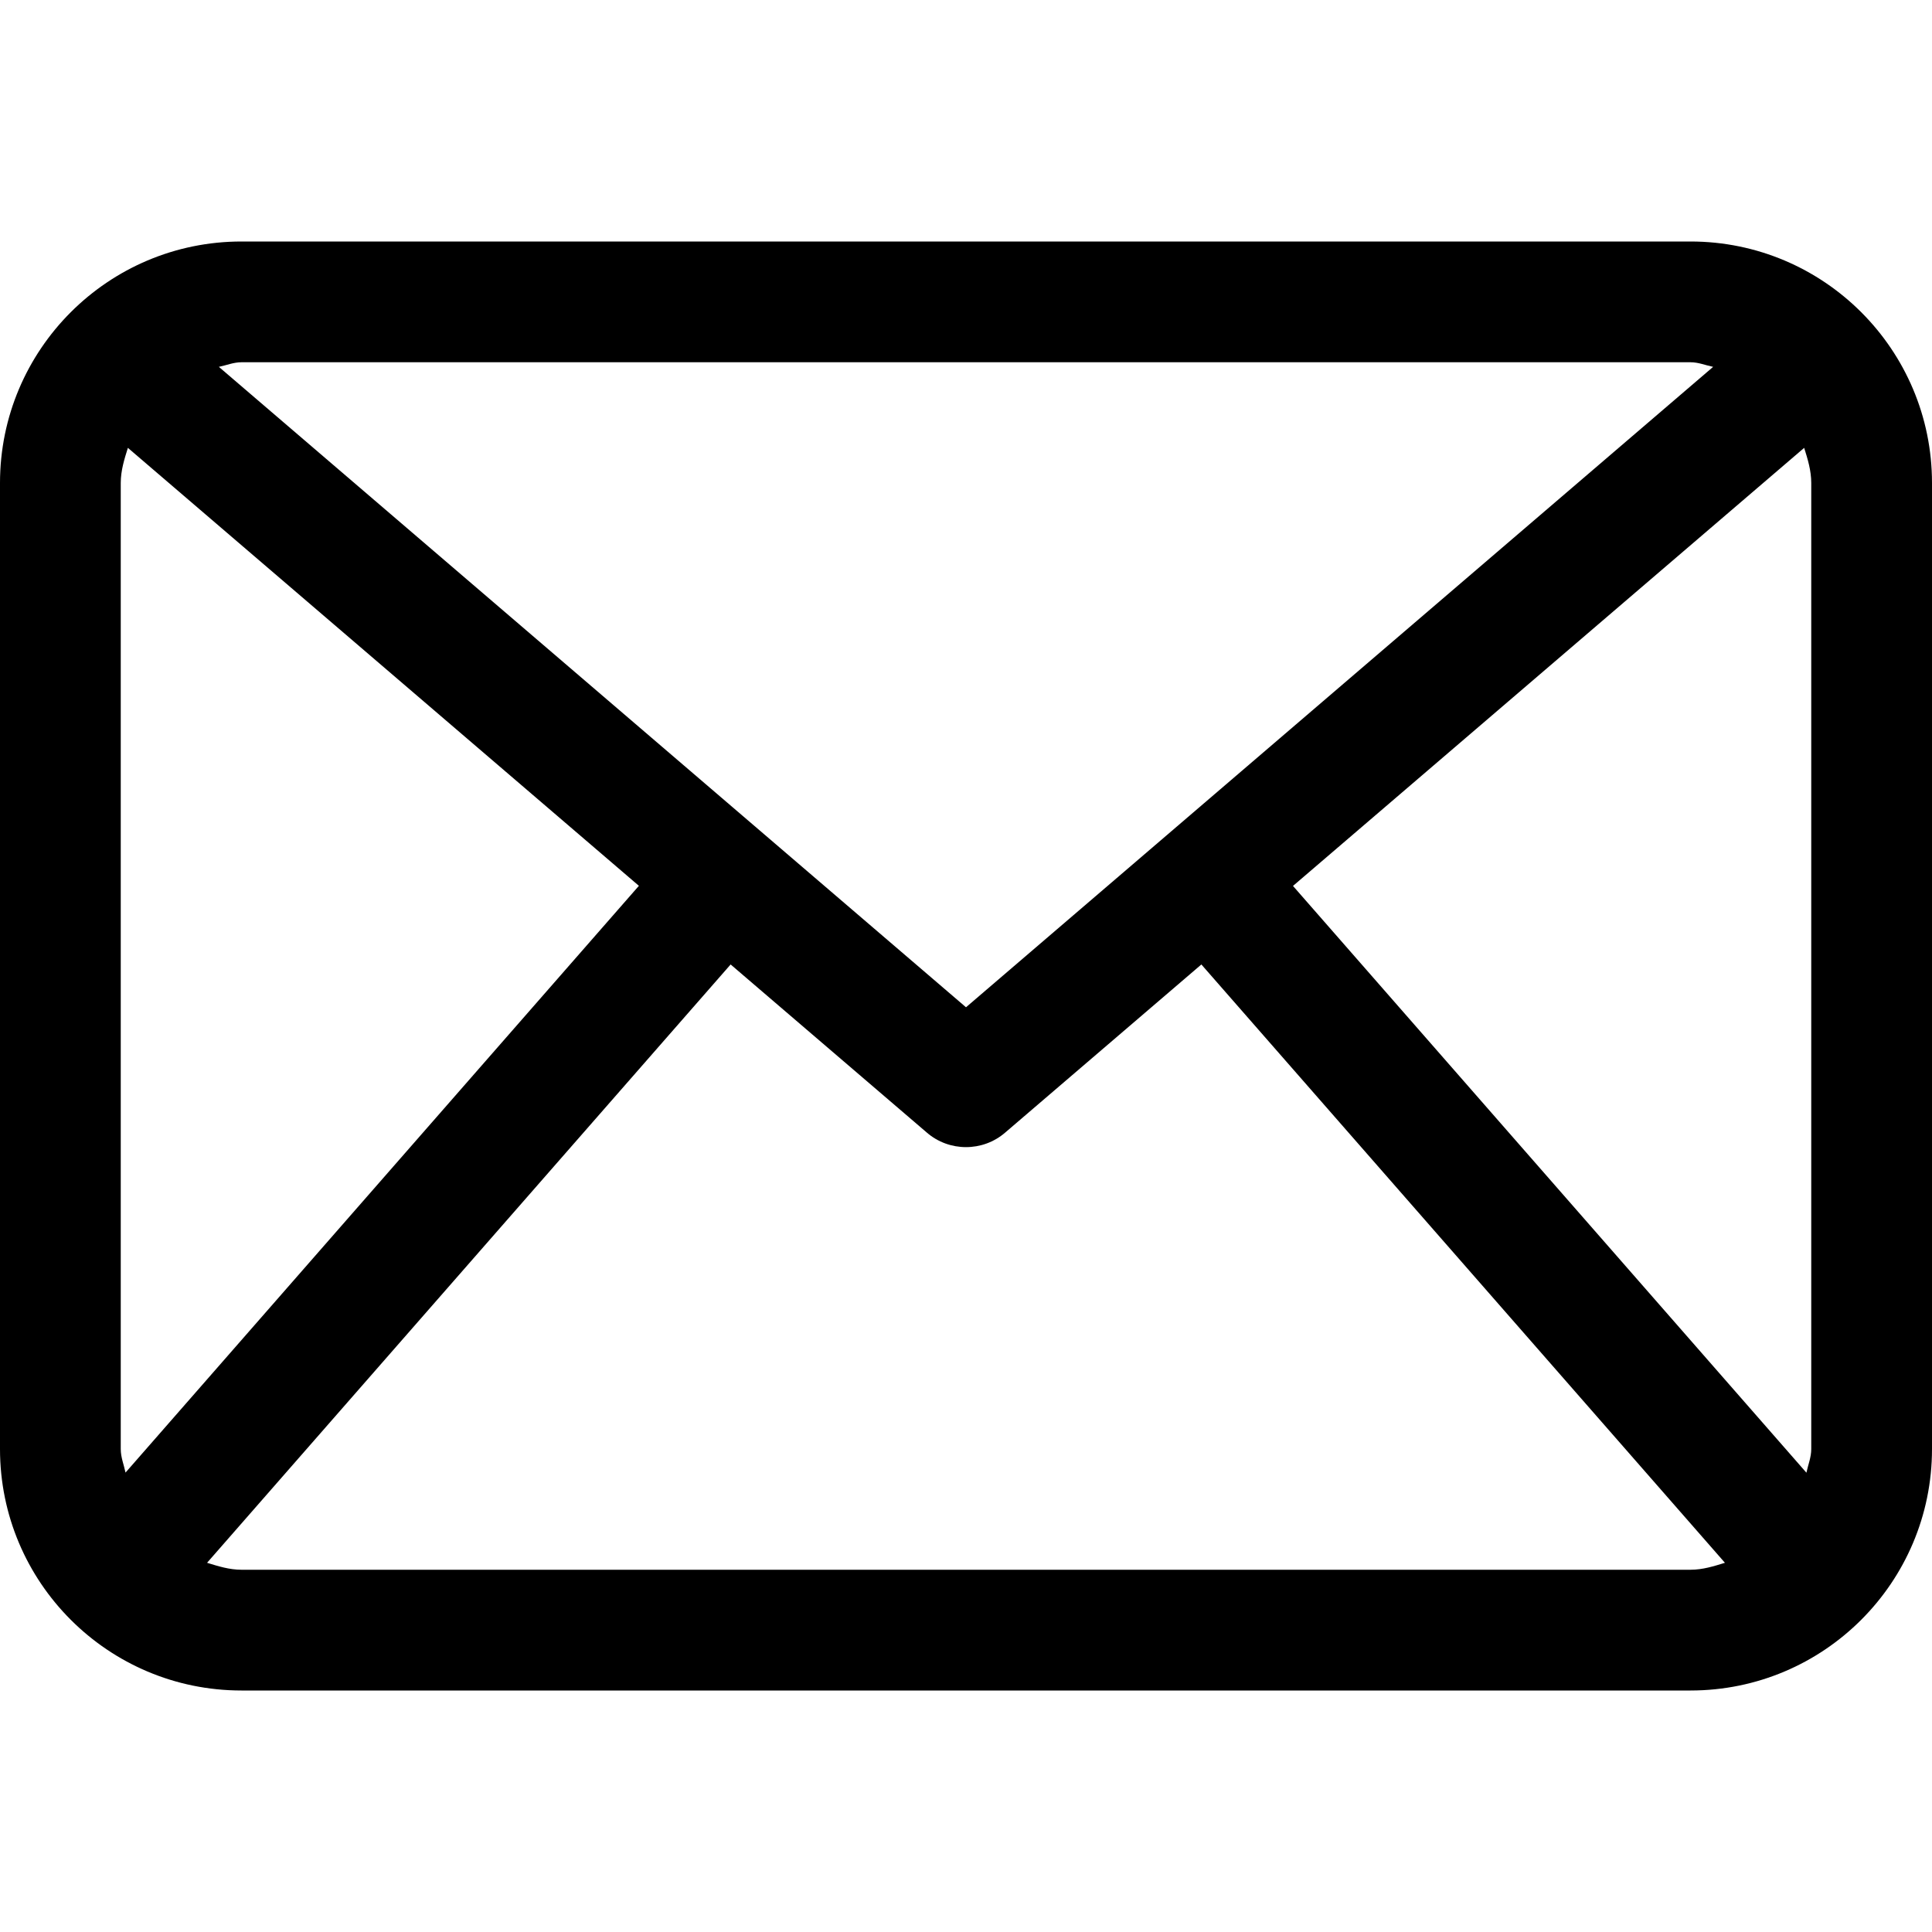
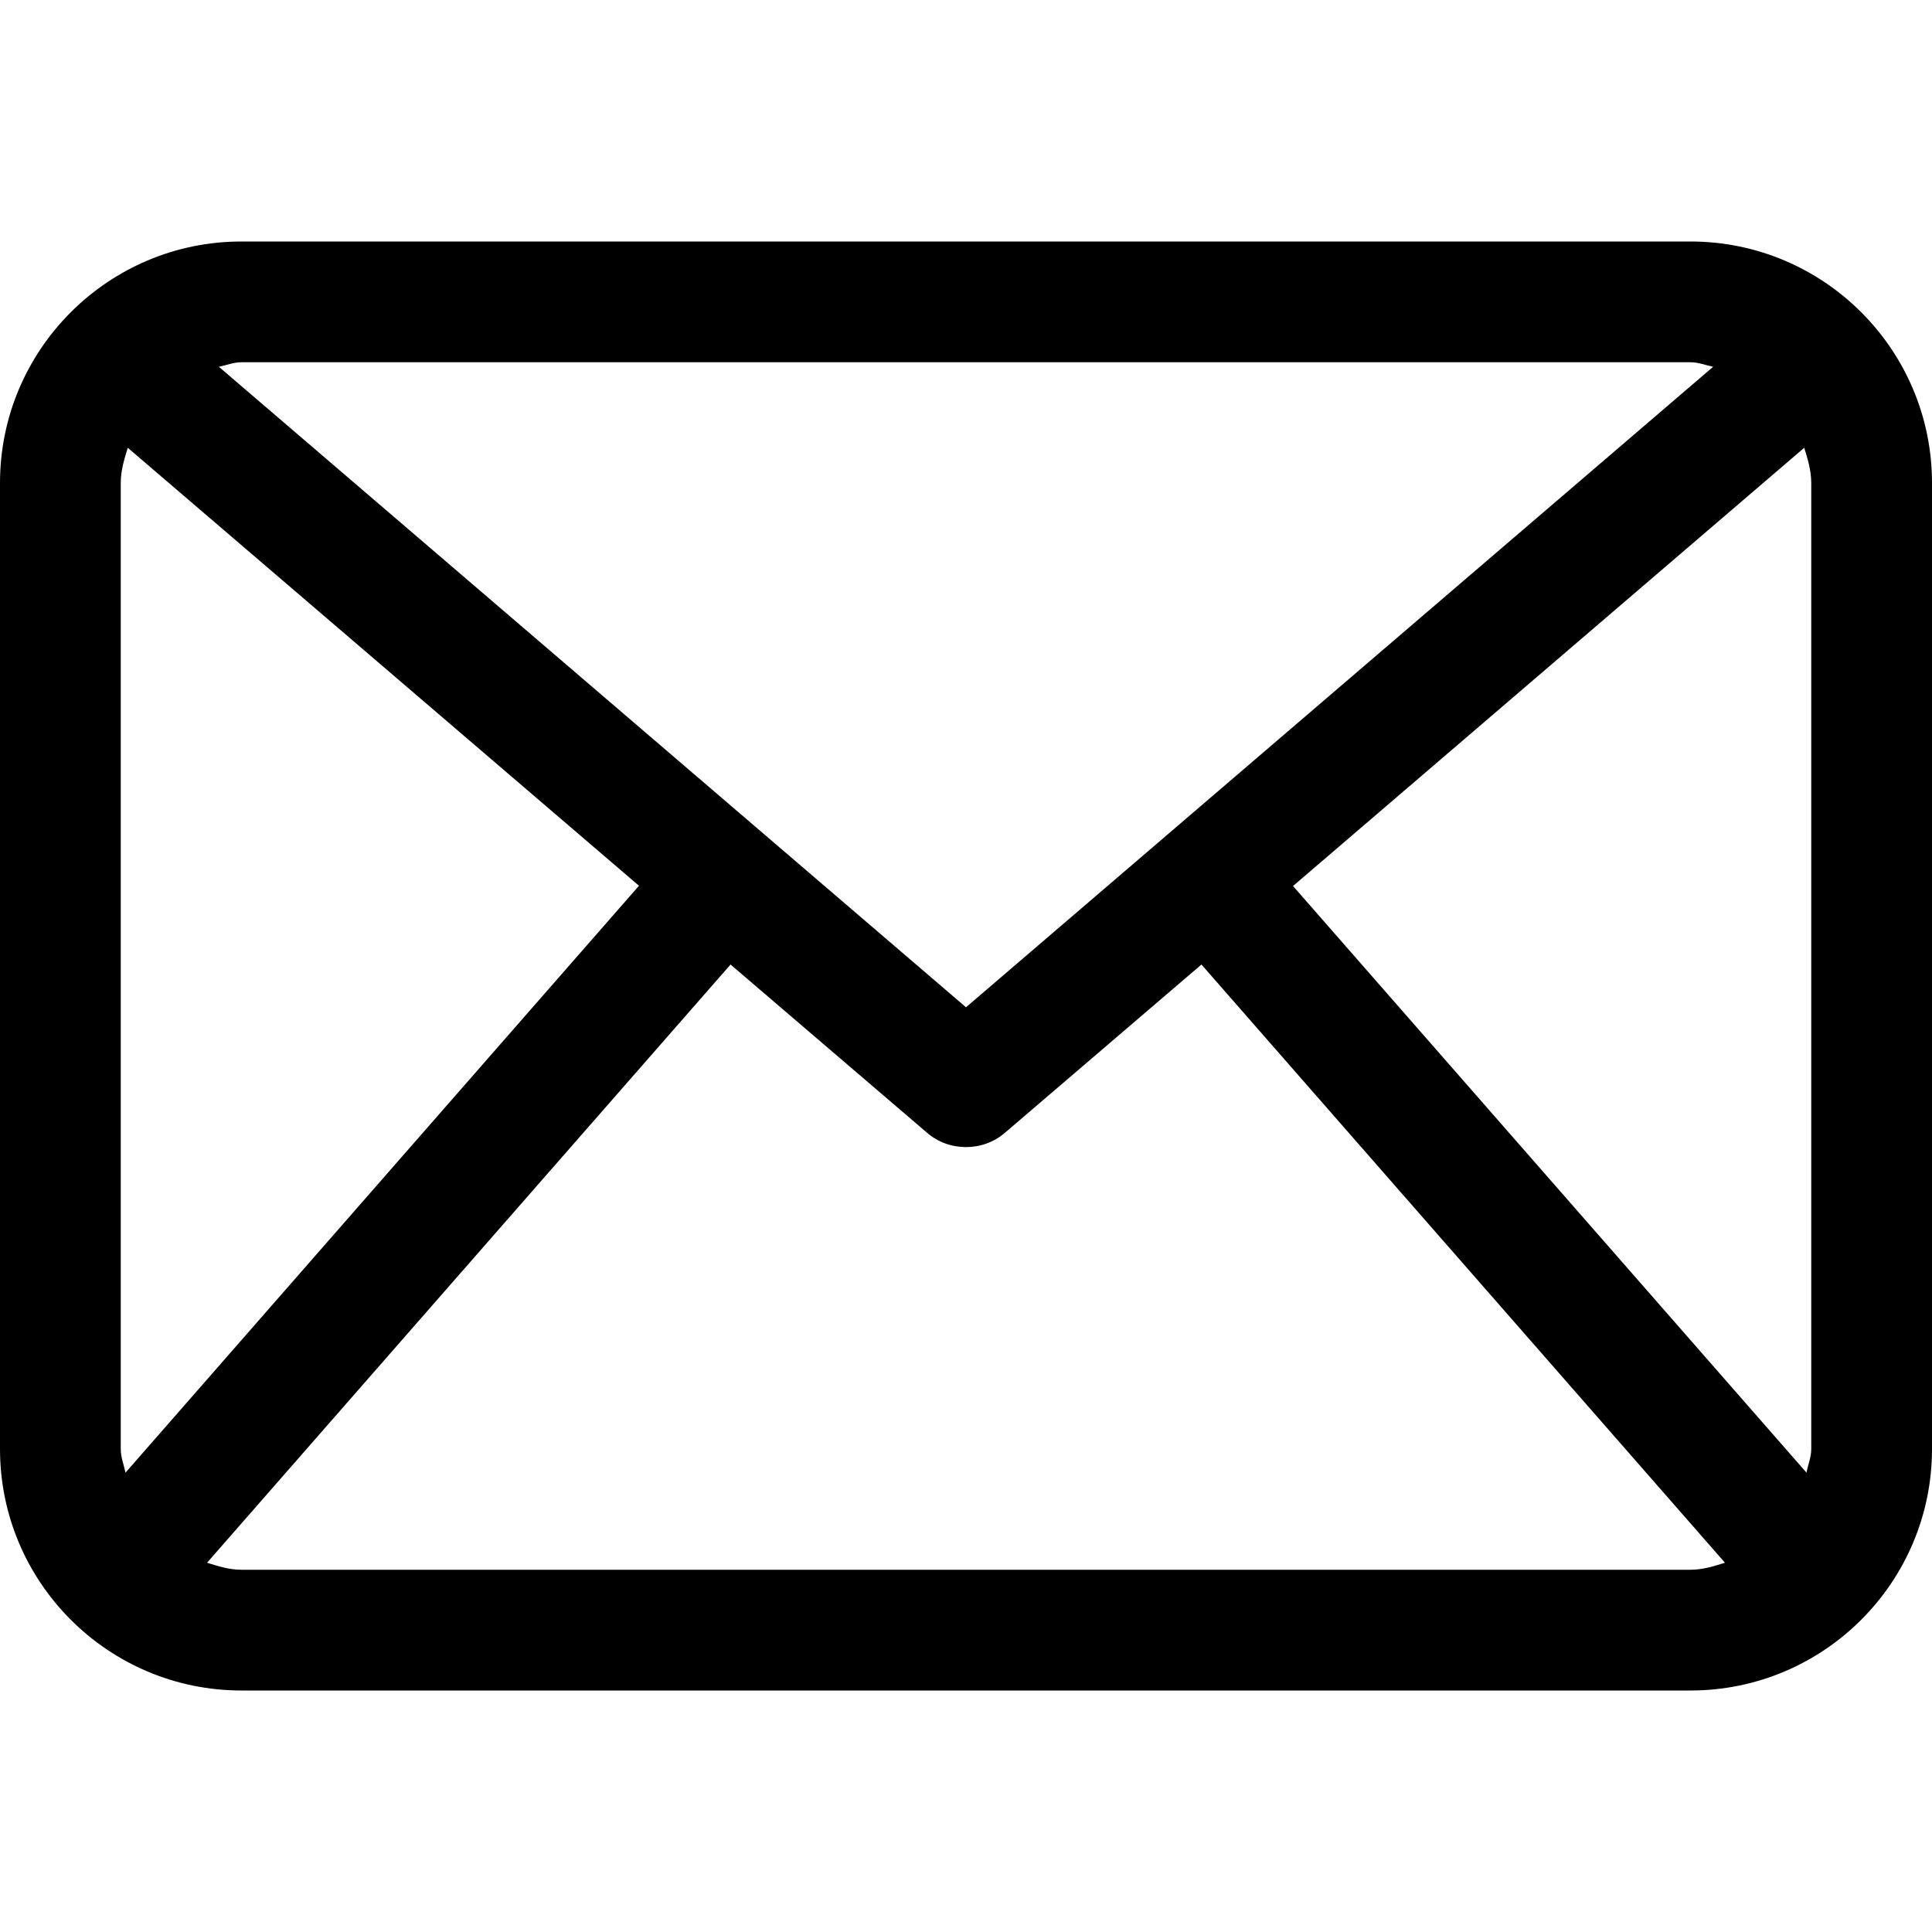
- <svg xmlns="http://www.w3.org/2000/svg" version="1.1" id="Capa_1" x="0px" y="0px" width="512px" height="512px" viewBox="0 0 512 512" style="enable-background:new 0 0 512 512;" xml:space="preserve">
-   <g>
-     <path d="M448,64H64C28.656,64,0,92.656,0,128v256c0,35.344,28.656,64,64,64h384c35.344,0,64-28.656,64-64V128   C512,92.656,483.344,64,448,64z M342.656,234.781l135.469-116.094c0.938,3,1.875,6,1.875,9.313v256   c0,2.219-0.844,4.188-1.281,6.281L342.656,234.781z M448,96c2.125,0,4,0.813,6,1.219L256,266.938L58,97.219   C60,96.813,61.875,96,64,96H448z M33.266,390.25C32.828,388.156,32,386.219,32,384V128c0-3.313,0.953-6.313,1.891-9.313   L169.313,234.75L33.266,390.25z M64,416c-3.234,0-6.172-0.938-9.125-1.844l138.75-158.563l51.969,44.531   C248.578,302.719,252.297,304,256,304s7.422-1.281,10.406-3.875l51.969-44.531l138.75,158.563C454.188,415.062,451.25,416,448,416   H64z" />
+ <svg xmlns="http://www.w3.org/2000/svg" width="30pt" height="30pt" viewBox="0 0 30 30" version="1.1">
+   <g id="surface1">
+     <path style=" stroke:none;fill-rule:nonzero;fill:rgb(0%,0%,0%);fill-opacity:1;" d="M 26.25 3.75 L 3.75 3.75 C 1.68 3.75 0 5.43 0 7.5 L 0 22.5 C 0 24.57 1.68 26.25 3.75 26.25 L 26.25 26.25 C 28.32 26.25 30 24.57 30 22.5 L 30 7.5 C 30 5.43 28.32 3.75 26.25 3.75 Z M 20.078 13.758 L 28.016 6.953 C 28.07 7.129 28.125 7.305 28.125 7.5 L 28.125 22.5 C 28.125 22.629 28.074 22.746 28.051 22.867 Z M 26.25 5.625 C 26.375 5.625 26.484 5.672 26.602 5.695 L 15 15.641 L 3.398 5.695 C 3.516 5.672 3.625 5.625 3.75 5.625 Z M 1.949 22.867 C 1.922 22.742 1.875 22.629 1.875 22.5 L 1.875 7.5 C 1.875 7.305 1.93 7.129 1.984 6.953 L 9.922 13.754 Z M 3.75 24.375 C 3.559 24.375 3.387 24.32 3.215 24.266 L 11.344 14.977 L 14.391 17.586 C 14.566 17.738 14.781 17.812 15 17.812 C 15.219 17.812 15.434 17.738 15.609 17.586 L 18.656 14.977 L 26.785 24.266 C 26.613 24.32 26.441 24.375 26.25 24.375 Z M 3.75 24.375 " />
  </g>
-   <g>
- </g>
-   <g>
- </g>
-   <g>
- </g>
-   <g>
- </g>
-   <g>
- </g>
-   <g>
- </g>
-   <g>
- </g>
-   <g>
- </g>
-   <g>
- </g>
-   <g>
- </g>
-   <g>
- </g>
-   <g>
- </g>
-   <g>
- </g>
-   <g>
- </g>
-   <g>
- </g>
</svg>
